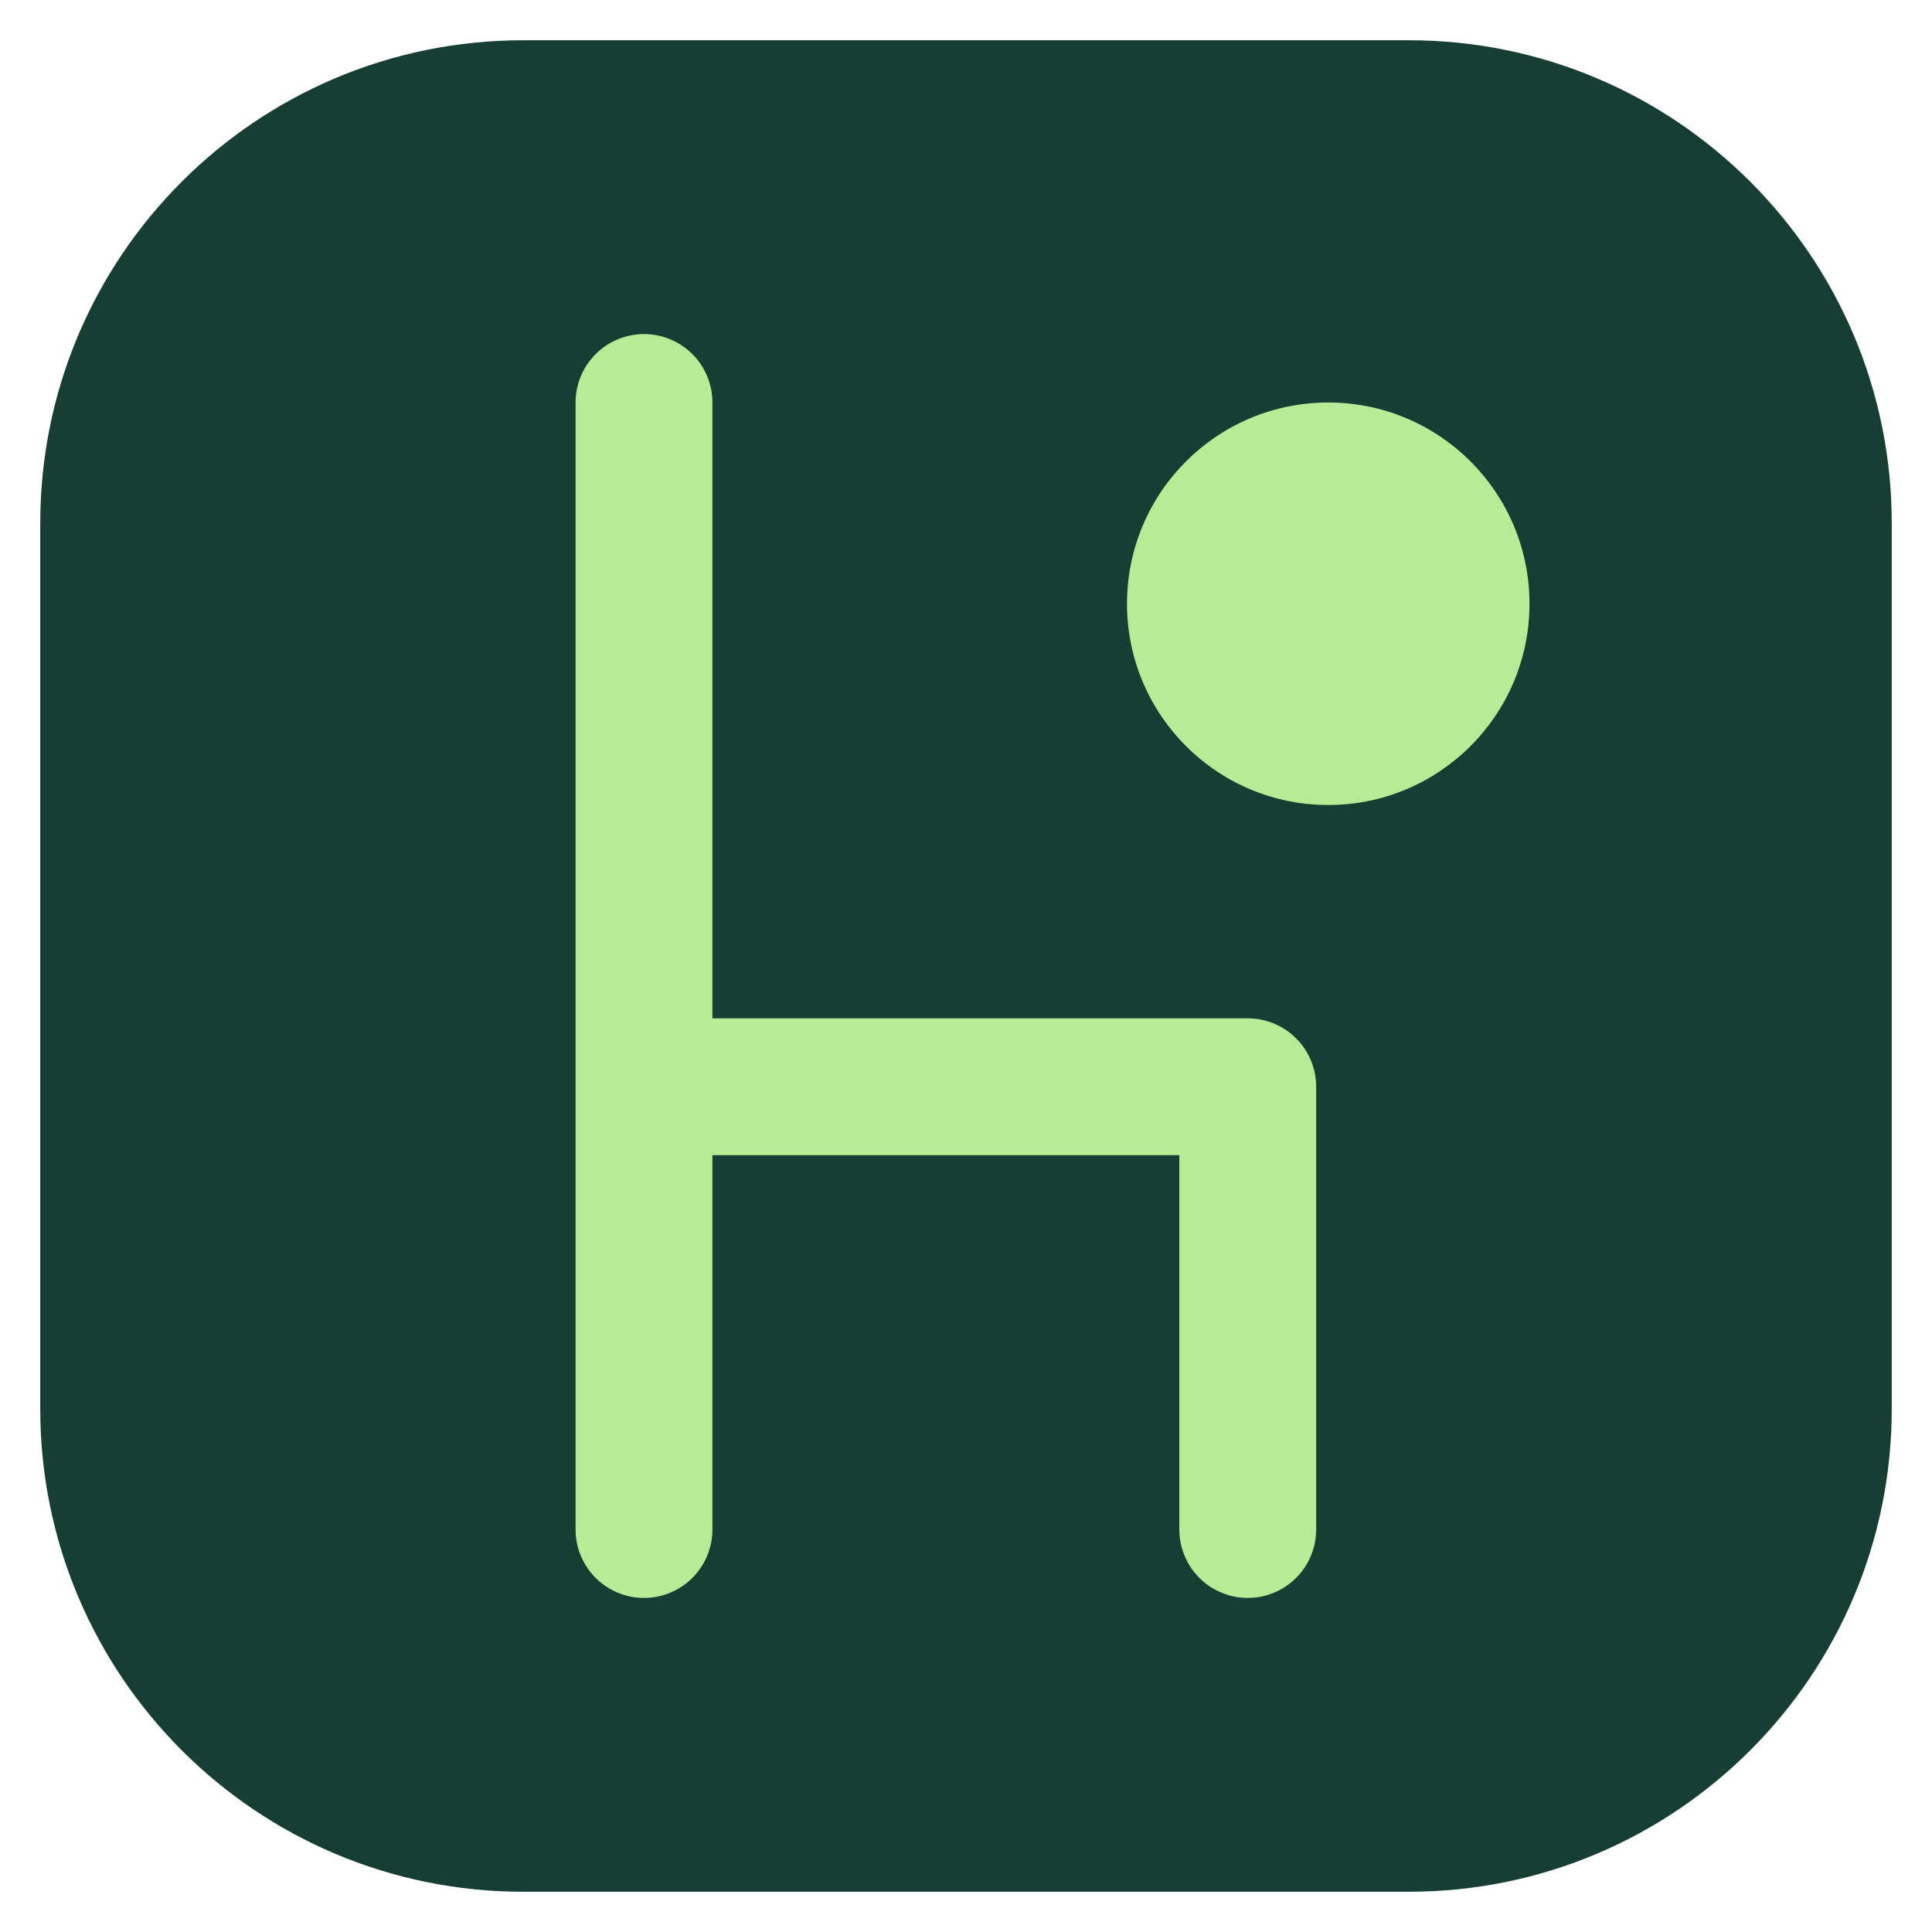
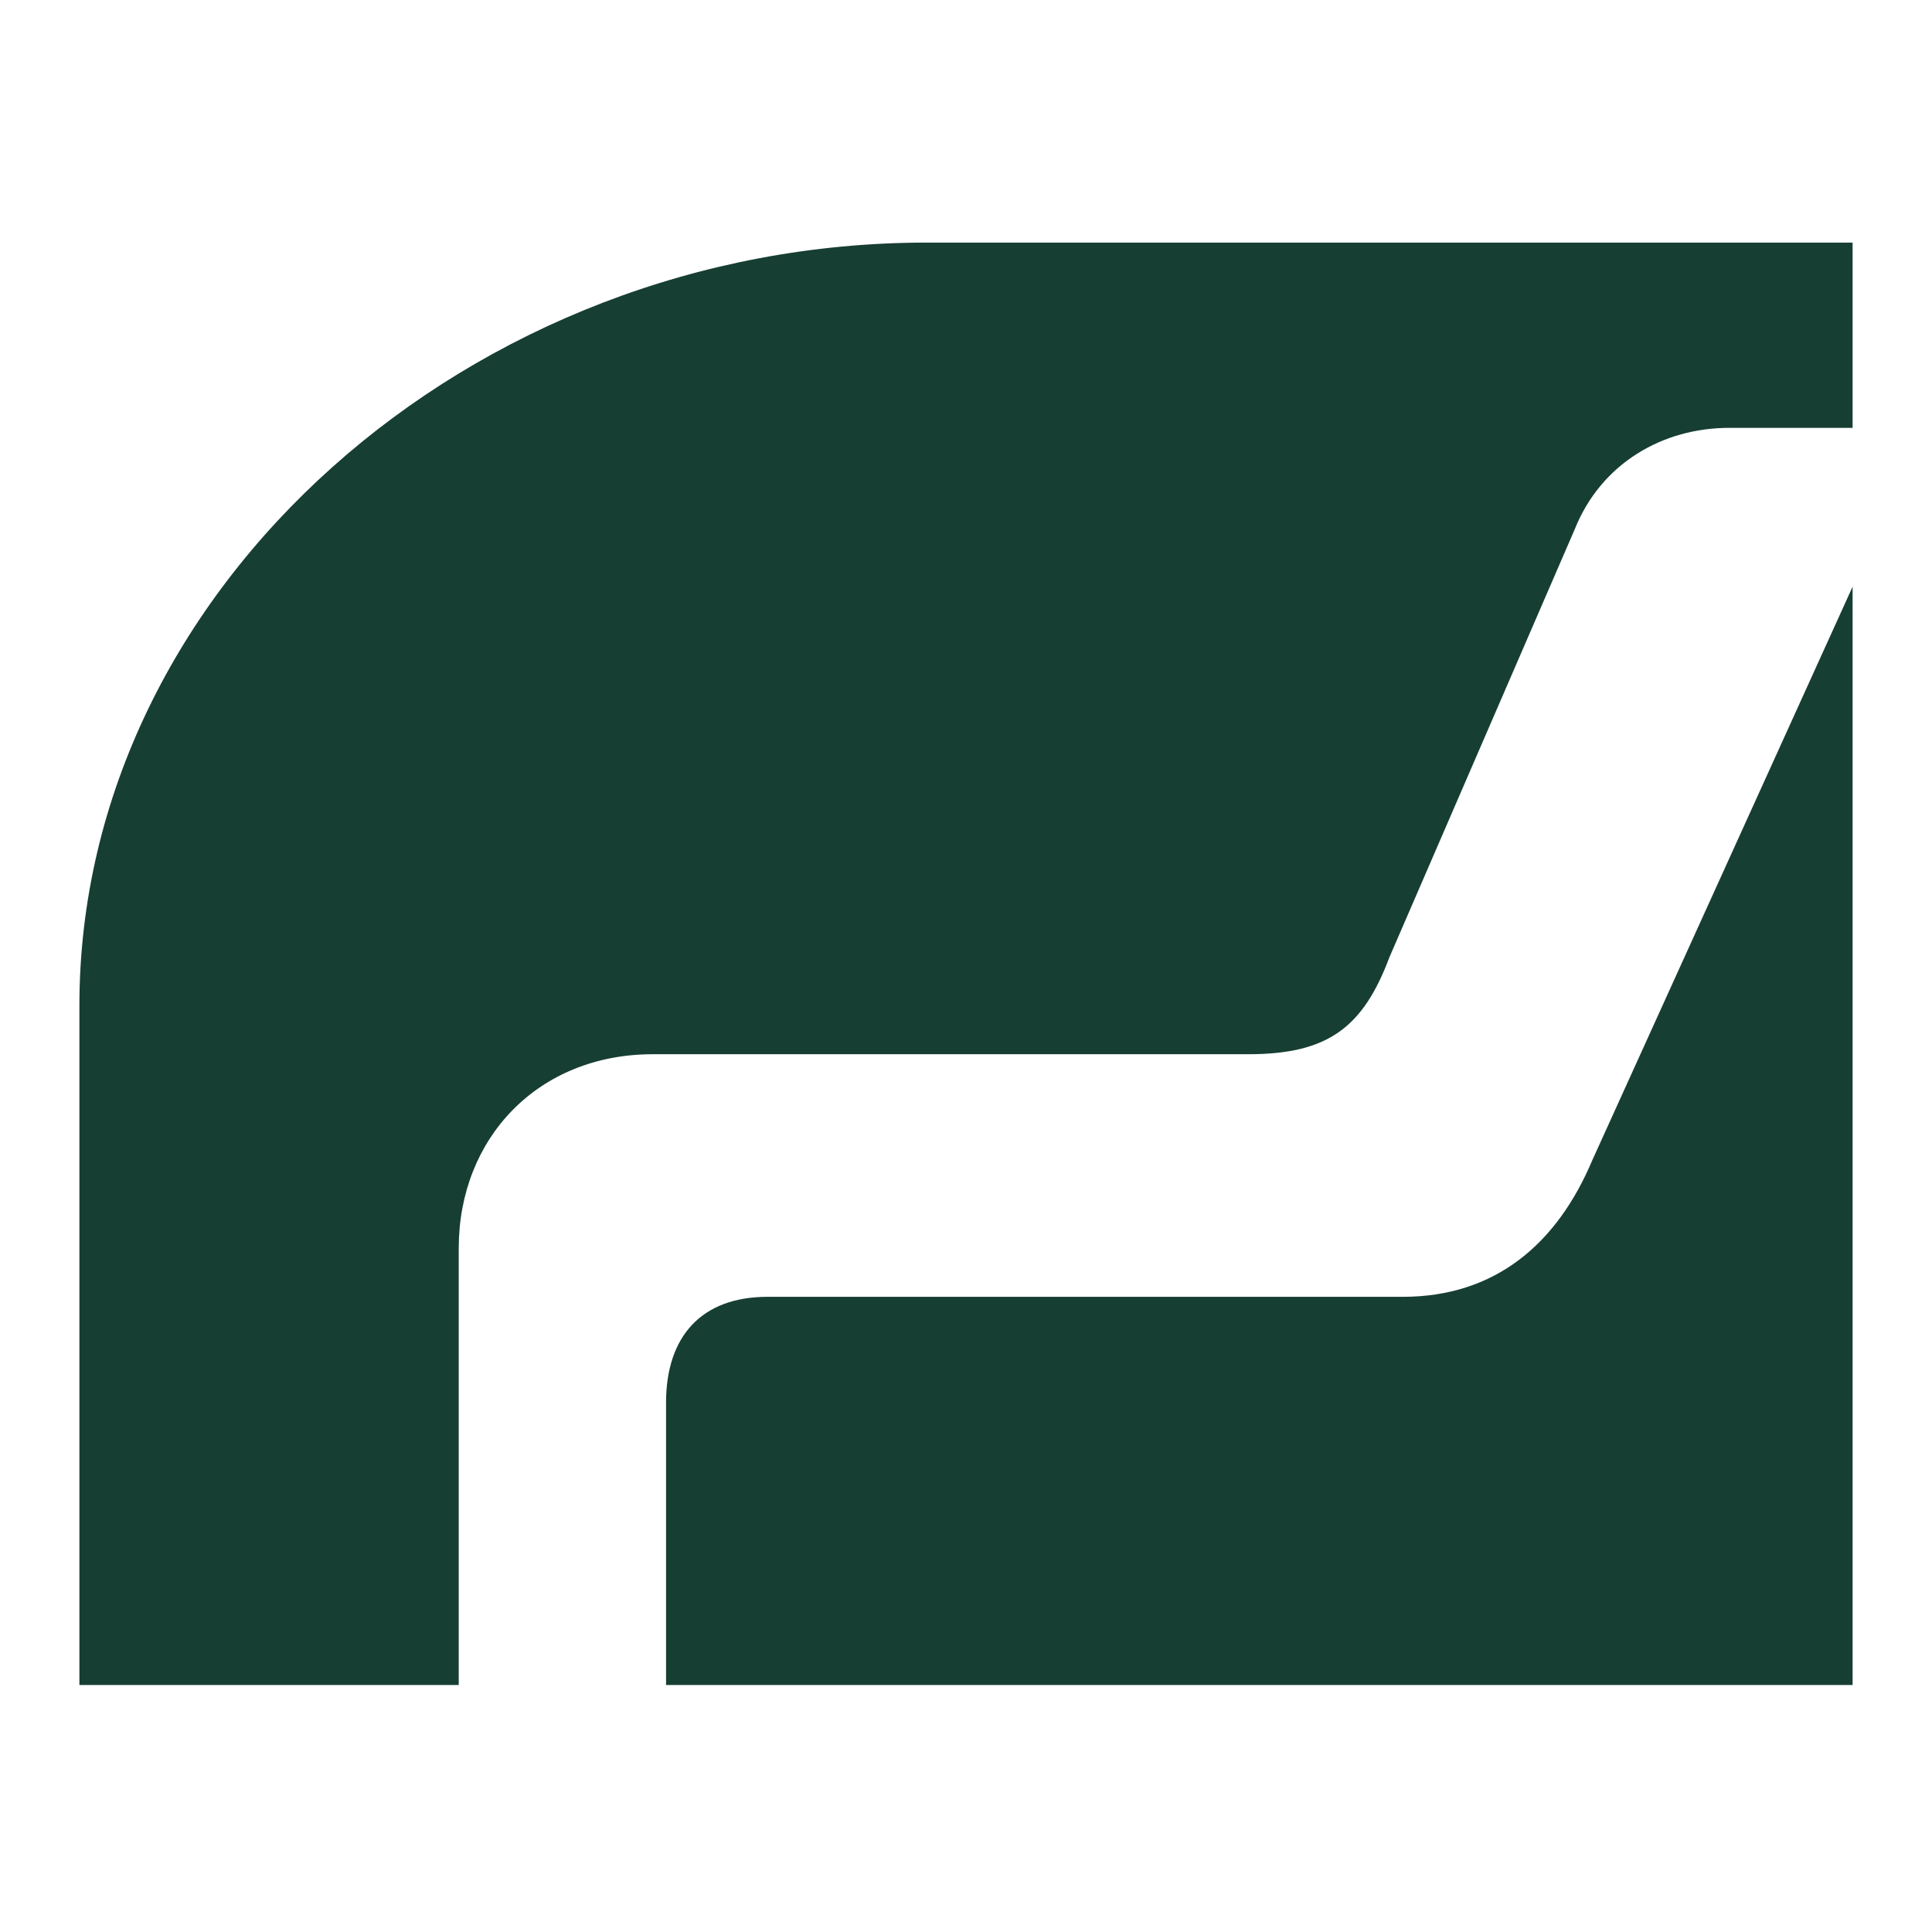
- <svg xmlns="http://www.w3.org/2000/svg" viewBox="0 0 48 48">
-   <rect x="1" y="1" width="46" height="46" rx="12" fill="#173e33" />
-   <g fill="none" stroke="#b7ec96" stroke-width="3.4" stroke-linecap="round" stroke-linejoin="round">
-     <path d="M16 10v28M16 27h15v11" />
+ <svg xmlns="http://www.w3.org/2000/svg" viewBox="-18 -55 438 438">
+   <style>
+     .backdrop { fill: none; }
+     @media (prefers-color-scheme: dark) {
+       .backdrop { fill: #f7f6f0; }
+     }
+   </style>
+   <rect class="backdrop" x="-18" y="-55" width="438" height="438" rx="60" />
+   <g fill="#173e33">
+     <path d="M0 327V173C0 78 89 0 192 0H402V42H374C359 42 345 50 339 65L297 162C291 178 283 184 265 184H130C104 184 86 203 86 228V327Z" />
+     <path d="M133 327V263C133 248 141 239 156 239H300C321 239 335 227 343 208L402 78V327Z" />
  </g>
-   <circle cx="33" cy="15" r="5" fill="#b7ec96" />
</svg>
